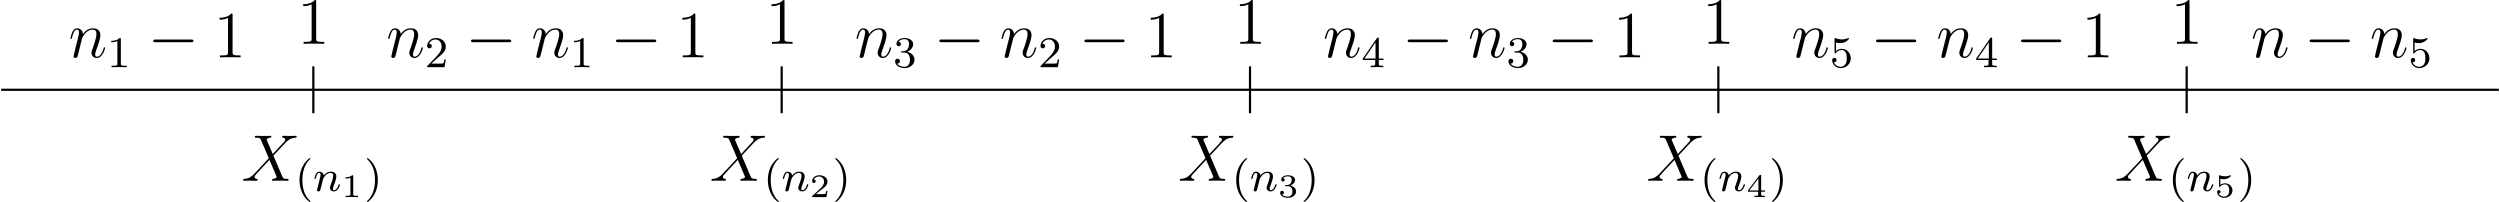
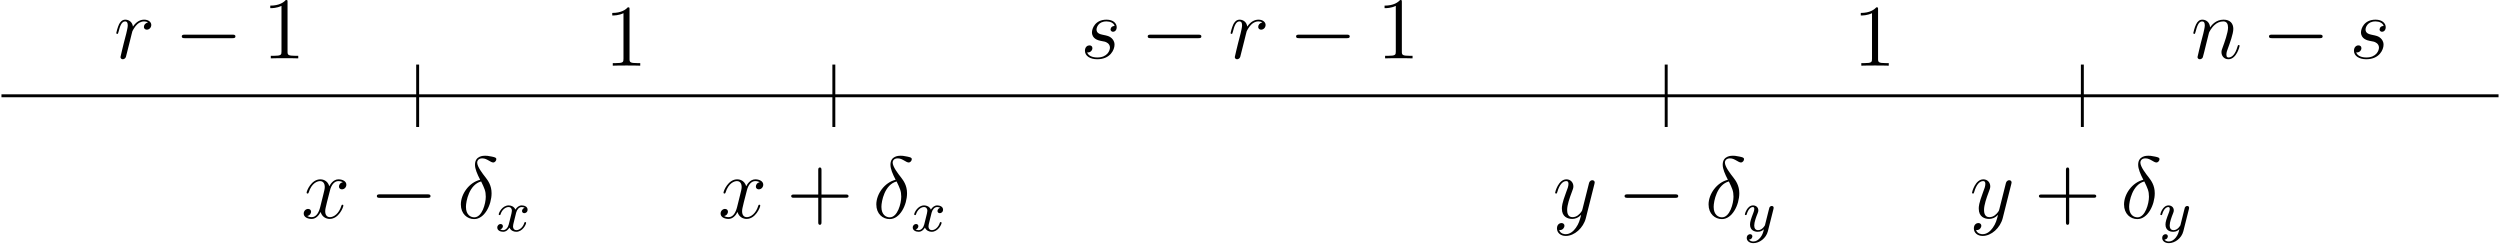
- <svg xmlns="http://www.w3.org/2000/svg" xmlns:xlink="http://www.w3.org/1999/xlink" version="1.1" width="635.529pt" height="51.348pt" viewBox="-.006 58.119 635.529 51.348">
+ <svg xmlns="http://www.w3.org/2000/svg" xmlns:xlink="http://www.w3.org/1999/xlink" version="1.1" width="476.788pt" height="46.37pt" viewBox="-.006 58.119 476.788 46.37">
  <defs>
-     <path id="g4-0" d="M7.878-2.75C8.082-2.75 8.297-2.75 8.297-2.989S8.082-3.228 7.878-3.228H1.411C1.207-3.228 .992-3.228 .992-2.989S1.207-2.75 1.411-2.75H7.878Z" />
-     <path id="g7-49" d="M2.146-3.796C2.146-3.975 2.122-3.975 1.943-3.975C1.548-3.593 .938-3.593 .723-3.593V-3.359C.879-3.359 1.273-3.359 1.632-3.527V-.508C1.632-.311 1.632-.233 1.016-.233H.759V0C1.088-.024 1.554-.024 1.889-.024S2.69-.024 3.019 0V-.233H2.762C2.146-.233 2.146-.311 2.146-.508V-3.796Z" />
-     <path id="g7-50" d="M3.216-1.118H2.995C2.983-1.034 2.923-.64 2.833-.574C2.792-.538 2.307-.538 2.224-.538H1.106L1.871-1.16C2.074-1.321 2.606-1.704 2.792-1.883C2.971-2.062 3.216-2.367 3.216-2.792C3.216-3.539 2.54-3.975 1.739-3.975C.968-3.975 .43-3.467 .43-2.905C.43-2.6 .687-2.564 .753-2.564C.903-2.564 1.076-2.672 1.076-2.887C1.076-3.019 .998-3.21 .735-3.21C.873-3.515 1.237-3.742 1.65-3.742C2.277-3.742 2.612-3.276 2.612-2.792C2.612-2.367 2.331-1.931 1.913-1.548L.496-.251C.436-.191 .43-.185 .43 0H3.031L3.216-1.118Z" />
-     <path id="g7-51" d="M1.757-1.985C2.266-1.985 2.606-1.644 2.606-1.034C2.606-.377 2.212-.09 1.775-.09C1.614-.09 .998-.126 .729-.472C.962-.496 1.058-.652 1.058-.813C1.058-1.016 .915-1.154 .717-1.154C.556-1.154 .377-1.052 .377-.801C.377-.209 1.034 .126 1.793 .126C2.678 .126 3.27-.442 3.27-1.034C3.27-1.47 2.935-1.931 2.224-2.11C2.696-2.266 3.078-2.648 3.078-3.138C3.078-3.616 2.517-3.975 1.799-3.975C1.1-3.975 .568-3.652 .568-3.162C.568-2.905 .765-2.833 .885-2.833C1.04-2.833 1.201-2.941 1.201-3.15C1.201-3.335 1.07-3.443 .909-3.467C1.19-3.778 1.733-3.778 1.787-3.778C2.092-3.778 2.475-3.634 2.475-3.138C2.475-2.809 2.289-2.236 1.692-2.2C1.584-2.194 1.423-2.182 1.369-2.182C1.309-2.176 1.243-2.17 1.243-2.08C1.243-1.985 1.309-1.985 1.411-1.985H1.757Z" />
-     <path id="g7-52" d="M3.371-.98V-1.213H2.672V-3.856C2.672-3.993 2.672-4.035 2.523-4.035C2.415-4.035 2.403-4.017 2.349-3.945L.275-1.213V-.98H2.134V-.502C2.134-.305 2.134-.233 1.632-.233H1.459V0C1.578-.006 2.14-.024 2.403-.024S3.228-.006 3.347 0V-.233H3.174C2.672-.233 2.672-.305 2.672-.502V-.98H3.371ZM2.176-3.383V-1.213H.532L2.176-3.383Z" />
-     <path id="g7-53" d="M1.016-3.318C1.213-3.264 1.423-3.24 1.626-3.24C1.757-3.24 2.092-3.24 2.469-3.449C2.57-3.509 2.941-3.754 2.941-3.879C2.941-3.957 2.881-3.975 2.857-3.975C2.839-3.975 2.833-3.975 2.768-3.951C2.552-3.867 2.248-3.784 1.859-3.784C1.566-3.784 1.243-3.838 .974-3.939C.915-3.963 .891-3.975 .867-3.975C.783-3.975 .783-3.909 .783-3.814V-2.02C.783-1.919 .783-1.847 .891-1.847C.944-1.847 .962-1.871 1.004-1.919C1.154-2.11 1.417-2.313 1.883-2.313C2.618-2.313 2.618-1.417 2.618-1.225C2.618-.992 2.6-.658 2.403-.412C2.218-.185 1.943-.09 1.686-.09C1.273-.09 .861-.317 .717-.664C1.01-.669 1.046-.903 1.046-.974C1.046-1.136 .921-1.279 .735-1.279C.681-1.279 .43-1.249 .43-.95C.43-.4 .95 .126 1.704 .126C2.523 .126 3.216-.454 3.216-1.201C3.216-1.883 2.666-2.505 1.895-2.505C1.506-2.505 1.207-2.379 1.016-2.218V-3.318Z" />
-     <path id="g9-49" d="M4.132-9.196C4.132-9.526 4.132-9.54 3.845-9.54C3.5-9.153 2.783-8.622 1.306-8.622V-8.206C1.635-8.206 2.353-8.206 3.142-8.579V-1.105C3.142-.588 3.099-.416 1.836-.416H1.392V0C1.779-.029 3.171-.029 3.644-.029S5.495-.029 5.882 0V-.416H5.437C4.175-.416 4.132-.588 4.132-1.105V-9.196Z" />
-     <path id="g8-40" d="M2.654 1.993C2.718 1.993 2.813 1.993 2.813 1.897C2.813 1.865 2.805 1.857 2.702 1.753C1.61 .725 1.339-.757 1.339-1.993C1.339-4.288 2.287-5.364 2.694-5.731C2.805-5.834 2.813-5.842 2.813-5.882S2.782-5.978 2.702-5.978C2.574-5.978 2.176-5.571 2.112-5.499C1.044-4.384 .821-2.949 .821-1.993C.821-.207 1.57 1.227 2.654 1.993Z" />
-     <path id="g8-41" d="M2.463-1.993C2.463-2.75 2.335-3.658 1.841-4.599C1.451-5.332 .725-5.978 .582-5.978C.502-5.978 .478-5.922 .478-5.882C.478-5.85 .478-5.834 .574-5.738C1.69-4.678 1.945-3.22 1.945-1.993C1.945 .295 .996 1.379 .59 1.745C.486 1.849 .478 1.857 .478 1.897S.502 1.993 .582 1.993C.709 1.993 1.108 1.586 1.172 1.514C2.24 .399 2.463-1.036 2.463-1.993Z" />
-     <path id="g8-49" d="M2.503-5.077C2.503-5.292 2.487-5.3 2.271-5.3C1.945-4.981 1.522-4.79 .765-4.79V-4.527C.98-4.527 1.411-4.527 1.873-4.742V-.654C1.873-.359 1.849-.263 1.092-.263H.813V0C1.14-.024 1.825-.024 2.184-.024S3.236-.024 3.563 0V-.263H3.284C2.527-.263 2.503-.359 2.503-.654V-5.077Z" />
-     <path id="g8-50" d="M2.248-1.626C2.375-1.745 2.71-2.008 2.837-2.12C3.332-2.574 3.802-3.013 3.802-3.738C3.802-4.686 3.005-5.3 2.008-5.3C1.052-5.3 .422-4.575 .422-3.866C.422-3.475 .733-3.419 .845-3.419C1.012-3.419 1.259-3.539 1.259-3.842C1.259-4.256 .861-4.256 .765-4.256C.996-4.838 1.53-5.037 1.921-5.037C2.662-5.037 3.045-4.407 3.045-3.738C3.045-2.909 2.463-2.303 1.522-1.339L.518-.303C.422-.215 .422-.199 .422 0H3.571L3.802-1.427H3.555C3.531-1.267 3.467-.869 3.371-.717C3.324-.654 2.718-.654 2.59-.654H1.172L2.248-1.626Z" />
-     <path id="g8-51" d="M2.016-2.662C2.646-2.662 3.045-2.2 3.045-1.363C3.045-.367 2.479-.072 2.056-.072C1.618-.072 1.02-.231 .741-.654C1.028-.654 1.227-.837 1.227-1.1C1.227-1.355 1.044-1.538 .789-1.538C.574-1.538 .351-1.403 .351-1.084C.351-.327 1.164 .167 2.072 .167C3.132 .167 3.873-.566 3.873-1.363C3.873-2.024 3.347-2.63 2.534-2.805C3.164-3.029 3.634-3.571 3.634-4.208S2.917-5.3 2.088-5.3C1.235-5.3 .59-4.838 .59-4.232C.59-3.937 .789-3.81 .996-3.81C1.243-3.81 1.403-3.985 1.403-4.216C1.403-4.511 1.148-4.623 .972-4.631C1.307-5.069 1.921-5.093 2.064-5.093C2.271-5.093 2.877-5.029 2.877-4.208C2.877-3.65 2.646-3.316 2.534-3.188C2.295-2.941 2.112-2.925 1.626-2.893C1.474-2.885 1.411-2.877 1.411-2.774C1.411-2.662 1.482-2.662 1.618-2.662H2.016Z" />
-     <path id="g8-52" d="M3.14-5.157C3.14-5.316 3.14-5.38 2.973-5.38C2.869-5.38 2.861-5.372 2.782-5.26L.239-1.57V-1.307H2.487V-.646C2.487-.351 2.463-.263 1.849-.263H1.666V0C2.343-.024 2.359-.024 2.813-.024S3.284-.024 3.961 0V-.263H3.778C3.164-.263 3.14-.351 3.14-.646V-1.307H3.985V-1.57H3.14V-5.157ZM2.542-4.511V-1.57H.518L2.542-4.511Z" />
-     <path id="g8-53" d="M1.116-4.479C1.219-4.447 1.538-4.368 1.873-4.368C2.869-4.368 3.475-5.069 3.475-5.189C3.475-5.276 3.419-5.3 3.379-5.3C3.363-5.3 3.347-5.3 3.276-5.26C2.965-5.141 2.598-5.045 2.168-5.045C1.698-5.045 1.307-5.165 1.06-5.26C.98-5.3 .964-5.3 .956-5.3C.853-5.3 .853-5.212 .853-5.069V-2.734C.853-2.59 .853-2.495 .98-2.495C1.044-2.495 1.068-2.527 1.108-2.59C1.203-2.71 1.506-3.116 2.184-3.116C2.63-3.116 2.845-2.75 2.917-2.598C3.053-2.311 3.068-1.945 3.068-1.634C3.068-1.339 3.061-.909 2.837-.558C2.686-.319 2.367-.072 1.945-.072C1.427-.072 .917-.399 .733-.917C.757-.909 .805-.909 .813-.909C1.036-.909 1.211-1.052 1.211-1.299C1.211-1.594 .98-1.698 .821-1.698C.677-1.698 .422-1.618 .422-1.275C.422-.558 1.044 .167 1.961 .167C2.957 .167 3.802-.606 3.802-1.594C3.802-2.519 3.132-3.339 2.192-3.339C1.793-3.339 1.419-3.212 1.116-2.941V-4.479Z" />
-     <path id="g5-110" d="M1.594-1.307C1.618-1.427 1.698-1.73 1.722-1.849C1.833-2.279 1.833-2.287 2.016-2.55C2.279-2.941 2.654-3.292 3.188-3.292C3.475-3.292 3.642-3.124 3.642-2.75C3.642-2.311 3.308-1.403 3.156-1.012C3.053-.749 3.053-.701 3.053-.598C3.053-.143 3.427 .08 3.77 .08C4.551 .08 4.878-1.036 4.878-1.14C4.878-1.219 4.814-1.243 4.758-1.243C4.663-1.243 4.647-1.188 4.623-1.108C4.431-.454 4.097-.143 3.794-.143C3.666-.143 3.602-.223 3.602-.406S3.666-.765 3.746-.964C3.866-1.267 4.216-2.184 4.216-2.63C4.216-3.228 3.802-3.515 3.228-3.515C2.582-3.515 2.168-3.124 1.937-2.821C1.881-3.26 1.53-3.515 1.124-3.515C.837-3.515 .638-3.332 .51-3.084C.319-2.71 .239-2.311 .239-2.295C.239-2.224 .295-2.192 .359-2.192C.462-2.192 .47-2.224 .526-2.431C.622-2.821 .765-3.292 1.1-3.292C1.307-3.292 1.355-3.092 1.355-2.917C1.355-2.774 1.315-2.622 1.251-2.359C1.235-2.295 1.116-1.825 1.084-1.714L.789-.518C.757-.399 .709-.199 .709-.167C.709 .016 .861 .08 .964 .08C1.108 .08 1.227-.016 1.283-.112C1.307-.159 1.371-.43 1.411-.598L1.594-1.307Z" />
-     <use id="g12-49" xlink:href="#g9-49" transform="scale(.833334)" />
-     <path id="g6-88" d="M5.679-4.854L4.555-7.472C4.71-7.759 5.069-7.807 5.212-7.819C5.284-7.819 5.416-7.831 5.416-8.034C5.416-8.165 5.308-8.165 5.236-8.165C5.033-8.165 4.794-8.141 4.591-8.141H3.897C3.168-8.141 2.642-8.165 2.63-8.165C2.534-8.165 2.415-8.165 2.415-7.938C2.415-7.819 2.523-7.819 2.678-7.819C3.371-7.819 3.419-7.699 3.539-7.412L4.961-4.089L2.367-1.315C1.937-.849 1.423-.395 .538-.347C.395-.335 .299-.335 .299-.12C.299-.084 .311 0 .442 0C.61 0 .789-.024 .956-.024H1.518C1.901-.024 2.319 0 2.69 0C2.774 0 2.917 0 2.917-.215C2.917-.335 2.833-.347 2.762-.347C2.523-.371 2.367-.502 2.367-.693C2.367-.897 2.511-1.04 2.857-1.399L3.921-2.558C4.184-2.833 4.818-3.527 5.081-3.79L6.336-.849C6.348-.825 6.396-.705 6.396-.693C6.396-.586 6.133-.371 5.75-.347C5.679-.347 5.547-.335 5.547-.12C5.547 0 5.667 0 5.727 0C5.93 0 6.169-.024 6.372-.024H7.687C7.902-.024 8.13 0 8.333 0C8.416 0 8.548 0 8.548-.227C8.548-.347 8.428-.347 8.321-.347C7.603-.359 7.58-.418 7.376-.861L5.798-4.567L7.317-6.193C7.436-6.312 7.711-6.611 7.819-6.731C8.333-7.269 8.811-7.759 9.779-7.819C9.899-7.831 10.018-7.831 10.018-8.034C10.018-8.165 9.911-8.165 9.863-8.165C9.696-8.165 9.516-8.141 9.349-8.141H8.799C8.416-8.141 7.998-8.165 7.627-8.165C7.544-8.165 7.4-8.165 7.4-7.95C7.4-7.831 7.484-7.819 7.556-7.819C7.747-7.795 7.95-7.699 7.95-7.472L7.938-7.448C7.926-7.364 7.902-7.245 7.771-7.101L5.679-4.854Z" />
-     <path id="g6-110" d="M2.463-3.503C2.487-3.575 2.786-4.172 3.228-4.555C3.539-4.842 3.945-5.033 4.411-5.033C4.89-5.033 5.057-4.674 5.057-4.196C5.057-3.515 4.567-2.152 4.328-1.506C4.22-1.219 4.16-1.064 4.16-.849C4.16-.311 4.531 .12 5.105 .12C6.217 .12 6.635-1.638 6.635-1.71C6.635-1.769 6.587-1.817 6.516-1.817C6.408-1.817 6.396-1.781 6.336-1.578C6.061-.598 5.607-.12 5.141-.12C5.021-.12 4.83-.132 4.83-.514C4.83-.813 4.961-1.172 5.033-1.339C5.272-1.997 5.774-3.335 5.774-4.017C5.774-4.734 5.356-5.272 4.447-5.272C3.383-5.272 2.821-4.519 2.606-4.22C2.57-4.902 2.08-5.272 1.554-5.272C1.172-5.272 .909-5.045 .705-4.639C.49-4.208 .323-3.491 .323-3.443S.371-3.335 .454-3.335C.55-3.335 .562-3.347 .634-3.622C.825-4.352 1.04-5.033 1.518-5.033C1.793-5.033 1.889-4.842 1.889-4.483C1.889-4.22 1.769-3.754 1.686-3.383L1.351-2.092C1.303-1.865 1.172-1.327 1.112-1.112C1.028-.801 .897-.239 .897-.179C.897-.012 1.028 .12 1.207 .12C1.351 .12 1.518 .048 1.614-.132C1.638-.191 1.745-.61 1.805-.849L2.068-1.925L2.463-3.503Z" />
+     <use id="g12-43" xlink:href="#g10-43" transform="scale(.833334)" />
+     <use id="g12-49" xlink:href="#g10-49" transform="scale(.833334)" />
+     <path id="g6-120" d="M3.993-3.18C3.642-3.092 3.626-2.782 3.626-2.75C3.626-2.574 3.762-2.455 3.937-2.455S4.384-2.59 4.384-2.933C4.384-3.387 3.881-3.515 3.587-3.515C3.212-3.515 2.909-3.252 2.726-2.941C2.55-3.363 2.136-3.515 1.809-3.515C.94-3.515 .454-2.519 .454-2.295C.454-2.224 .51-2.192 .574-2.192C.669-2.192 .685-2.232 .709-2.327C.893-2.909 1.371-3.292 1.785-3.292C2.096-3.292 2.248-3.068 2.248-2.782C2.248-2.622 2.152-2.256 2.088-2C2.032-1.769 1.857-1.06 1.817-.909C1.706-.478 1.419-.143 1.06-.143C1.028-.143 .821-.143 .654-.255C1.02-.343 1.02-.677 1.02-.685C1.02-.869 .877-.98 .701-.98C.486-.98 .255-.797 .255-.494C.255-.128 .646 .08 1.052 .08C1.474 .08 1.769-.239 1.913-.494C2.088-.104 2.455 .08 2.837 .08C3.706 .08 4.184-.917 4.184-1.14C4.184-1.219 4.121-1.243 4.065-1.243C3.969-1.243 3.953-1.188 3.929-1.108C3.77-.574 3.316-.143 2.853-.143C2.59-.143 2.399-.319 2.399-.654C2.399-.813 2.447-.996 2.558-1.443C2.614-1.682 2.79-2.383 2.829-2.534C2.941-2.949 3.22-3.292 3.579-3.292C3.618-3.292 3.826-3.292 3.993-3.18Z" />
+     <path id="g6-121" d="M4.129-3.005C4.16-3.116 4.16-3.132 4.16-3.188C4.16-3.387 4.001-3.435 3.905-3.435C3.866-3.435 3.682-3.427 3.579-3.22C3.563-3.18 3.491-2.893 3.451-2.726L2.973-.813C2.965-.789 2.622-.143 2.04-.143C1.65-.143 1.514-.43 1.514-.789C1.514-1.251 1.785-1.961 1.969-2.423C2.048-2.622 2.072-2.694 2.072-2.837C2.072-3.276 1.722-3.515 1.355-3.515C.566-3.515 .239-2.391 .239-2.295C.239-2.224 .295-2.192 .359-2.192C.462-2.192 .47-2.24 .494-2.319C.701-3.013 1.044-3.292 1.331-3.292C1.451-3.292 1.522-3.212 1.522-3.029C1.522-2.861 1.459-2.678 1.403-2.534C1.076-1.69 .94-1.283 .94-.909C.94-.128 1.53 .08 2 .08C2.375 .08 2.646-.088 2.837-.271C2.726 .175 2.646 .486 2.343 .869C2.08 1.196 1.761 1.403 1.403 1.403C1.267 1.403 .964 1.379 .805 1.14C1.227 1.108 1.259 .749 1.259 .701C1.259 .51 1.116 .406 .948 .406C.773 .406 .494 .542 .494 .933C.494 1.307 .837 1.626 1.403 1.626C2.216 1.626 3.132 .972 3.371 .008L4.129-3.005Z" />
+     <path id="g10-43" d="M5.724-3.314H9.684C9.885-3.314 10.143-3.314 10.143-3.572C10.143-3.845 9.899-3.845 9.684-3.845H5.724V-7.804C5.724-8.005 5.724-8.263 5.466-8.263C5.193-8.263 5.193-8.02 5.193-7.804V-3.845H1.234C1.033-3.845 .775-3.845 .775-3.587C.775-3.314 1.019-3.314 1.234-3.314H5.193V.646C5.193 .846 5.193 1.105 5.452 1.105C5.724 1.105 5.724 .861 5.724 .646V-3.314Z" />
+     <path id="g10-49" d="M4.132-9.196C4.132-9.526 4.132-9.54 3.845-9.54C3.5-9.153 2.783-8.622 1.306-8.622V-8.206C1.635-8.206 2.353-8.206 3.142-8.579V-1.105C3.142-.588 3.099-.416 1.836-.416H1.392V0C1.779-.029 3.171-.029 3.644-.029S5.495-.029 5.882 0V-.416H5.437C4.175-.416 4.132-.588 4.132-1.105V-9.196Z" />
+     <path id="g5-0" d="M7.878-2.75C8.082-2.75 8.297-2.75 8.297-2.989S8.082-3.228 7.878-3.228H1.411C1.207-3.228 .992-3.228 .992-2.989S1.207-2.75 1.411-2.75H7.878Z" />
+     <path id="g7-14" d="M3.108-5.212C1.578-4.842 .478-3.252 .478-1.853C.478-.574 1.339 .143 2.295 .143C3.706 .143 4.663-1.793 4.663-3.383C4.663-4.459 4.16-5.117 3.862-5.511C3.419-6.073 2.702-6.994 2.702-7.568C2.702-7.771 2.857-8.13 3.383-8.13C3.754-8.13 3.981-7.998 4.34-7.795C4.447-7.723 4.722-7.568 4.878-7.568C5.129-7.568 5.308-7.819 5.308-8.01C5.308-8.237 5.129-8.273 4.71-8.369C4.148-8.488 3.981-8.488 3.778-8.488S2.403-8.488 2.403-7.269C2.403-6.683 2.702-6.001 3.108-5.212ZM3.24-4.985C3.694-4.041 3.873-3.682 3.873-2.905C3.873-1.973 3.371-.096 2.307-.096C1.841-.096 1.172-.406 1.172-1.518C1.172-2.295 1.614-4.555 3.24-4.985Z" />
+     <path id="g7-110" d="M2.463-3.503C2.487-3.575 2.786-4.172 3.228-4.555C3.539-4.842 3.945-5.033 4.411-5.033C4.89-5.033 5.057-4.674 5.057-4.196C5.057-3.515 4.567-2.152 4.328-1.506C4.22-1.219 4.16-1.064 4.16-.849C4.16-.311 4.531 .12 5.105 .12C6.217 .12 6.635-1.638 6.635-1.71C6.635-1.769 6.587-1.817 6.516-1.817C6.408-1.817 6.396-1.781 6.336-1.578C6.061-.598 5.607-.12 5.141-.12C5.021-.12 4.83-.132 4.83-.514C4.83-.813 4.961-1.172 5.033-1.339C5.272-1.997 5.774-3.335 5.774-4.017C5.774-4.734 5.356-5.272 4.447-5.272C3.383-5.272 2.821-4.519 2.606-4.22C2.57-4.902 2.08-5.272 1.554-5.272C1.172-5.272 .909-5.045 .705-4.639C.49-4.208 .323-3.491 .323-3.443S.371-3.335 .454-3.335C.55-3.335 .562-3.347 .634-3.622C.825-4.352 1.04-5.033 1.518-5.033C1.793-5.033 1.889-4.842 1.889-4.483C1.889-4.22 1.769-3.754 1.686-3.383L1.351-2.092C1.303-1.865 1.172-1.327 1.112-1.112C1.028-.801 .897-.239 .897-.179C.897-.012 1.028 .12 1.207 .12C1.351 .12 1.518 .048 1.614-.132C1.638-.191 1.745-.61 1.805-.849L2.068-1.925L2.463-3.503Z" />
+     <path id="g7-114" d="M4.651-4.89C4.28-4.818 4.089-4.555 4.089-4.292C4.089-4.005 4.316-3.909 4.483-3.909C4.818-3.909 5.093-4.196 5.093-4.555C5.093-4.937 4.722-5.272 4.125-5.272C3.646-5.272 3.096-5.057 2.594-4.328C2.511-4.961 2.032-5.272 1.554-5.272C1.088-5.272 .849-4.914 .705-4.651C.502-4.22 .323-3.503 .323-3.443C.323-3.395 .371-3.335 .454-3.335C.55-3.335 .562-3.347 .634-3.622C.813-4.34 1.04-5.033 1.518-5.033C1.805-5.033 1.889-4.83 1.889-4.483C1.889-4.22 1.769-3.754 1.686-3.383L1.351-2.092C1.303-1.865 1.172-1.327 1.112-1.112C1.028-.801 .897-.239 .897-.179C.897-.012 1.028 .12 1.207 .12C1.339 .12 1.566 .036 1.638-.203C1.674-.299 2.116-2.104 2.188-2.379C2.248-2.642 2.319-2.893 2.379-3.156C2.427-3.324 2.475-3.515 2.511-3.67C2.546-3.778 2.869-4.364 3.168-4.627C3.312-4.758 3.622-5.033 4.113-5.033C4.304-5.033 4.495-4.997 4.651-4.89Z" />
+     <path id="g7-115" d="M2.726-2.391C2.929-2.355 3.252-2.283 3.324-2.271C3.479-2.224 4.017-2.032 4.017-1.459C4.017-1.088 3.682-.12 2.295-.12C2.044-.12 1.148-.155 .909-.813C1.387-.753 1.626-1.124 1.626-1.387C1.626-1.638 1.459-1.769 1.219-1.769C.956-1.769 .61-1.566 .61-1.028C.61-.323 1.327 .12 2.283 .12C4.101 .12 4.639-1.219 4.639-1.841C4.639-2.02 4.639-2.355 4.256-2.738C3.957-3.025 3.67-3.084 3.025-3.216C2.702-3.288 2.188-3.395 2.188-3.933C2.188-4.172 2.403-5.033 3.539-5.033C4.041-5.033 4.531-4.842 4.651-4.411C4.125-4.411 4.101-3.957 4.101-3.945C4.101-3.694 4.328-3.622 4.435-3.622C4.603-3.622 4.937-3.754 4.937-4.256S4.483-5.272 3.551-5.272C1.985-5.272 1.566-4.041 1.566-3.551C1.566-2.642 2.451-2.451 2.726-2.391Z" />
+     <path id="g7-120" d="M5.667-4.878C5.284-4.806 5.141-4.519 5.141-4.292C5.141-4.005 5.368-3.909 5.535-3.909C5.894-3.909 6.145-4.22 6.145-4.543C6.145-5.045 5.571-5.272 5.069-5.272C4.34-5.272 3.933-4.555 3.826-4.328C3.551-5.224 2.809-5.272 2.594-5.272C1.375-5.272 .729-3.706 .729-3.443C.729-3.395 .777-3.335 .861-3.335C.956-3.335 .98-3.407 1.004-3.455C1.411-4.782 2.212-5.033 2.558-5.033C3.096-5.033 3.204-4.531 3.204-4.244C3.204-3.981 3.132-3.706 2.989-3.132L2.582-1.494C2.403-.777 2.056-.12 1.423-.12C1.363-.12 1.064-.12 .813-.275C1.243-.359 1.339-.717 1.339-.861C1.339-1.1 1.16-1.243 .933-1.243C.646-1.243 .335-.992 .335-.61C.335-.108 .897 .12 1.411 .12C1.985 .12 2.391-.335 2.642-.825C2.833-.12 3.431 .12 3.873 .12C5.093 .12 5.738-1.447 5.738-1.71C5.738-1.769 5.691-1.817 5.619-1.817C5.511-1.817 5.499-1.757 5.464-1.662C5.141-.61 4.447-.12 3.909-.12C3.491-.12 3.264-.43 3.264-.921C3.264-1.184 3.312-1.375 3.503-2.164L3.921-3.79C4.101-4.507 4.507-5.033 5.057-5.033C5.081-5.033 5.416-5.033 5.667-4.878Z" />
+     <path id="g7-121" d="M3.144 1.339C2.821 1.793 2.355 2.2 1.769 2.2C1.626 2.2 1.052 2.176 .873 1.626C.909 1.638 .968 1.638 .992 1.638C1.351 1.638 1.59 1.327 1.59 1.052S1.363 .681 1.184 .681C.992 .681 .574 .825 .574 1.411C.574 2.02 1.088 2.439 1.769 2.439C2.965 2.439 4.172 1.339 4.507 .012L5.679-4.651C5.691-4.71 5.715-4.782 5.715-4.854C5.715-5.033 5.571-5.153 5.392-5.153C5.284-5.153 5.033-5.105 4.937-4.746L4.053-1.231C3.993-1.016 3.993-.992 3.897-.861C3.658-.526 3.264-.12 2.69-.12C2.02-.12 1.961-.777 1.961-1.1C1.961-1.781 2.283-2.702 2.606-3.563C2.738-3.909 2.809-4.077 2.809-4.316C2.809-4.818 2.451-5.272 1.865-5.272C.765-5.272 .323-3.539 .323-3.443C.323-3.395 .371-3.335 .454-3.335C.562-3.335 .574-3.383 .622-3.551C.909-4.555 1.363-5.033 1.829-5.033C1.937-5.033 2.14-5.033 2.14-4.639C2.14-4.328 2.008-3.981 1.829-3.527C1.243-1.961 1.243-1.566 1.243-1.279C1.243-.143 2.056 .12 2.654 .12C3.001 .12 3.431 .012 3.85-.43L3.862-.418C3.682 .287 3.563 .753 3.144 1.339Z" />
  </defs>
  <g id="page1" transform="matrix(1.4 0 0 1.4 0 0)">
-     <path d="M.195 57.816H453.746M226.973 53.566V62.07M141.93 53.566V62.07M312.012 53.566V62.07M56.891 53.566V62.07M397.051 53.566V62.07" stroke="#000" fill="none" stroke-width=".399" />
-     <g transform="matrix(1 0 0 1 -214.5202 -5.8941)">
-       <use x="226.971" y="57.817" xlink:href="#g6-110" />
-       <use x="233.958" y="59.61" xlink:href="#g8-49" />
-       <use x="241.347" y="57.817" xlink:href="#g4-0" />
-       <use x="253.303" y="57.817" xlink:href="#g12-49" />
+     <path d="M.195 54.562H340.359M226.973 50.309V58.812M113.586 50.309V58.812M56.891 50.309V58.812M283.664 50.309V58.812" stroke="#000" fill="none" stroke-width=".399" />
+     <g transform="matrix(1 0 0 1 -23.096 -5.0971)">
+       <use x="170.278" y="54.561" xlink:href="#g7-115" />
+       <use x="178.449" y="54.561" xlink:href="#g5-0" />
+       <use x="190.404" y="54.561" xlink:href="#g7-114" />
+       <use x="198.661" y="54.561" xlink:href="#g5-0" />
+       <use x="210.616" y="54.561" xlink:href="#g12-49" />
    </g>
-     <g transform="matrix(1 0 0 1 -183.1256 16.5222)">
-       <use x="226.971" y="57.817" xlink:href="#g6-88" />
-       <use x="236.686" y="59.676" xlink:href="#g8-40" />
-       <use x="239.979" y="59.676" xlink:href="#g5-110" />
-       <use x="245.117" y="60.783" xlink:href="#g7-49" />
-       <use x="249.269" y="59.676" xlink:href="#g8-41" />
+     <g transform="matrix(1 0 0 1 41.242 16.655)">
+       <use x="170.278" y="54.561" xlink:href="#g7-121" />
+       <use x="179.071" y="54.561" xlink:href="#g5-0" />
+       <use x="191.026" y="54.561" xlink:href="#g7-14" />
+       <use x="196.211" y="56.354" xlink:href="#g6-121" />
    </g>
-     <g transform="matrix(1 0 0 1 -173.0074 -8.3527)">
-       <use x="226.971" y="57.817" xlink:href="#g12-49" />
+     <g transform="matrix(1 0 0 1 -72.4537 16.655)">
+       <use x="170.278" y="54.561" xlink:href="#g7-120" />
+       <use x="179.587" y="54.561" xlink:href="#g12-43" />
+       <use x="191.348" y="54.561" xlink:href="#g7-14" />
+       <use x="196.533" y="56.354" xlink:href="#g6-120" />
    </g>
-     <g transform="matrix(1 0 0 1 -156.8193 -5.8941)">
-       <use x="226.971" y="57.817" xlink:href="#g6-110" />
-       <use x="233.958" y="59.61" xlink:href="#g8-50" />
-       <use x="241.347" y="57.817" xlink:href="#g4-0" />
-       <use x="253.303" y="57.817" xlink:href="#g6-110" />
-       <use x="260.29" y="59.61" xlink:href="#g8-49" />
-       <use x="267.679" y="57.817" xlink:href="#g4-0" />
-       <use x="279.634" y="57.817" xlink:href="#g12-49" />
+     <g transform="matrix(1 0 0 1 -129.2442 16.655)">
+       <use x="170.278" y="54.561" xlink:href="#g7-120" />
+       <use x="179.587" y="54.561" xlink:href="#g5-0" />
+       <use x="191.542" y="54.561" xlink:href="#g7-14" />
+       <use x="196.726" y="56.354" xlink:href="#g6-120" />
    </g>
-     <g transform="matrix(1 0 0 1 -98.085 16.5222)">
-       <use x="226.971" y="57.817" xlink:href="#g6-88" />
-       <use x="236.686" y="59.676" xlink:href="#g8-40" />
-       <use x="239.979" y="59.676" xlink:href="#g5-110" />
-       <use x="245.117" y="60.783" xlink:href="#g7-50" />
-       <use x="249.269" y="59.676" xlink:href="#g8-41" />
+     <g transform="matrix(1 0 0 1 98.032 16.655)">
+       <use x="170.278" y="54.561" xlink:href="#g7-121" />
+       <use x="179.071" y="54.561" xlink:href="#g12-43" />
+       <use x="190.833" y="54.561" xlink:href="#g7-14" />
+       <use x="196.017" y="56.354" xlink:href="#g6-121" />
    </g>
-     <g transform="matrix(1 0 0 1 -87.967 -8.3527)">
-       <use x="226.971" y="57.817" xlink:href="#g12-49" />
+     <g transform="matrix(1 0 0 1 128.177 -5.0971)">
+       <use x="170.278" y="54.561" xlink:href="#g7-110" />
+       <use x="179.922" y="54.561" xlink:href="#g5-0" />
+       <use x="191.877" y="54.561" xlink:href="#g7-115" />
    </g>
-     <g transform="matrix(1 0 0 1 -71.779 -5.8941)">
-       <use x="226.971" y="57.817" xlink:href="#g6-110" />
-       <use x="233.958" y="59.61" xlink:href="#g8-51" />
-       <use x="241.347" y="57.817" xlink:href="#g4-0" />
-       <use x="253.303" y="57.817" xlink:href="#g6-110" />
-       <use x="260.29" y="59.61" xlink:href="#g8-50" />
-       <use x="267.679" y="57.817" xlink:href="#g4-0" />
-       <use x="279.634" y="57.817" xlink:href="#g12-49" />
+     <g transform="matrix(1 0 0 1 -154.7668 -5.0971)">
+       <use x="170.278" y="54.561" xlink:href="#g7-114" />
+       <use x="178.535" y="54.561" xlink:href="#g5-0" />
+       <use x="190.49" y="54.561" xlink:href="#g12-49" />
    </g>
-     <g transform="matrix(1 0 0 1 -13.045 16.5222)">
-       <use x="226.971" y="57.817" xlink:href="#g6-88" />
-       <use x="236.686" y="59.676" xlink:href="#g8-40" />
-       <use x="239.979" y="59.676" xlink:href="#g5-110" />
-       <use x="245.117" y="60.783" xlink:href="#g7-51" />
-       <use x="249.269" y="59.676" xlink:href="#g8-41" />
+     <g transform="matrix(1 0 0 1 -87.9669 -4.1009)">
+       <use x="170.278" y="54.561" xlink:href="#g12-49" />
    </g>
-     <g transform="matrix(1 0 0 1 -2.927 -8.3527)">
-       <use x="226.971" y="57.817" xlink:href="#g12-49" />
-     </g>
-     <g transform="matrix(1 0 0 1 13.262 -5.8941)">
-       <use x="226.971" y="57.817" xlink:href="#g6-110" />
-       <use x="233.958" y="59.61" xlink:href="#g8-52" />
-       <use x="241.347" y="57.817" xlink:href="#g4-0" />
-       <use x="253.303" y="57.817" xlink:href="#g6-110" />
-       <use x="260.29" y="59.61" xlink:href="#g8-51" />
-       <use x="267.679" y="57.817" xlink:href="#g4-0" />
-       <use x="279.634" y="57.817" xlink:href="#g12-49" />
-     </g>
-     <g transform="matrix(1 0 0 1 82.114 -8.3527)">
-       <use x="226.971" y="57.817" xlink:href="#g12-49" />
-     </g>
-     <g transform="matrix(1 0 0 1 71.996 16.5222)">
-       <use x="226.971" y="57.817" xlink:href="#g6-88" />
-       <use x="236.686" y="59.676" xlink:href="#g8-40" />
-       <use x="239.979" y="59.676" xlink:href="#g5-110" />
-       <use x="245.117" y="60.783" xlink:href="#g7-52" />
-       <use x="249.269" y="59.676" xlink:href="#g8-41" />
-     </g>
-     <g transform="matrix(1 0 0 1 98.302 -5.8941)">
-       <use x="226.971" y="57.817" xlink:href="#g6-110" />
-       <use x="233.958" y="59.61" xlink:href="#g8-53" />
-       <use x="241.347" y="57.817" xlink:href="#g4-0" />
-       <use x="253.303" y="57.817" xlink:href="#g6-110" />
-       <use x="260.29" y="59.61" xlink:href="#g8-52" />
-       <use x="267.679" y="57.817" xlink:href="#g4-0" />
-       <use x="279.634" y="57.817" xlink:href="#g12-49" />
-     </g>
-     <g transform="matrix(1 0 0 1 167.154 -8.3527)">
-       <use x="226.971" y="57.817" xlink:href="#g12-49" />
-     </g>
-     <g transform="matrix(1 0 0 1 157.036 16.5222)">
-       <use x="226.971" y="57.817" xlink:href="#g6-88" />
-       <use x="236.686" y="59.676" xlink:href="#g8-40" />
-       <use x="239.979" y="59.676" xlink:href="#g5-110" />
-       <use x="245.117" y="60.783" xlink:href="#g7-53" />
-       <use x="249.269" y="59.676" xlink:href="#g8-41" />
-     </g>
-     <g transform="matrix(1 0 0 1 181.768 -5.8941)">
-       <use x="226.971" y="57.817" xlink:href="#g6-110" />
-       <use x="236.615" y="57.817" xlink:href="#g4-0" />
-       <use x="248.57" y="57.817" xlink:href="#g6-110" />
-       <use x="255.558" y="59.61" xlink:href="#g8-53" />
+     <g transform="matrix(1 0 0 1 82.114 -4.1009)">
+       <use x="170.278" y="54.561" xlink:href="#g12-49" />
    </g>
  </g>
</svg>
